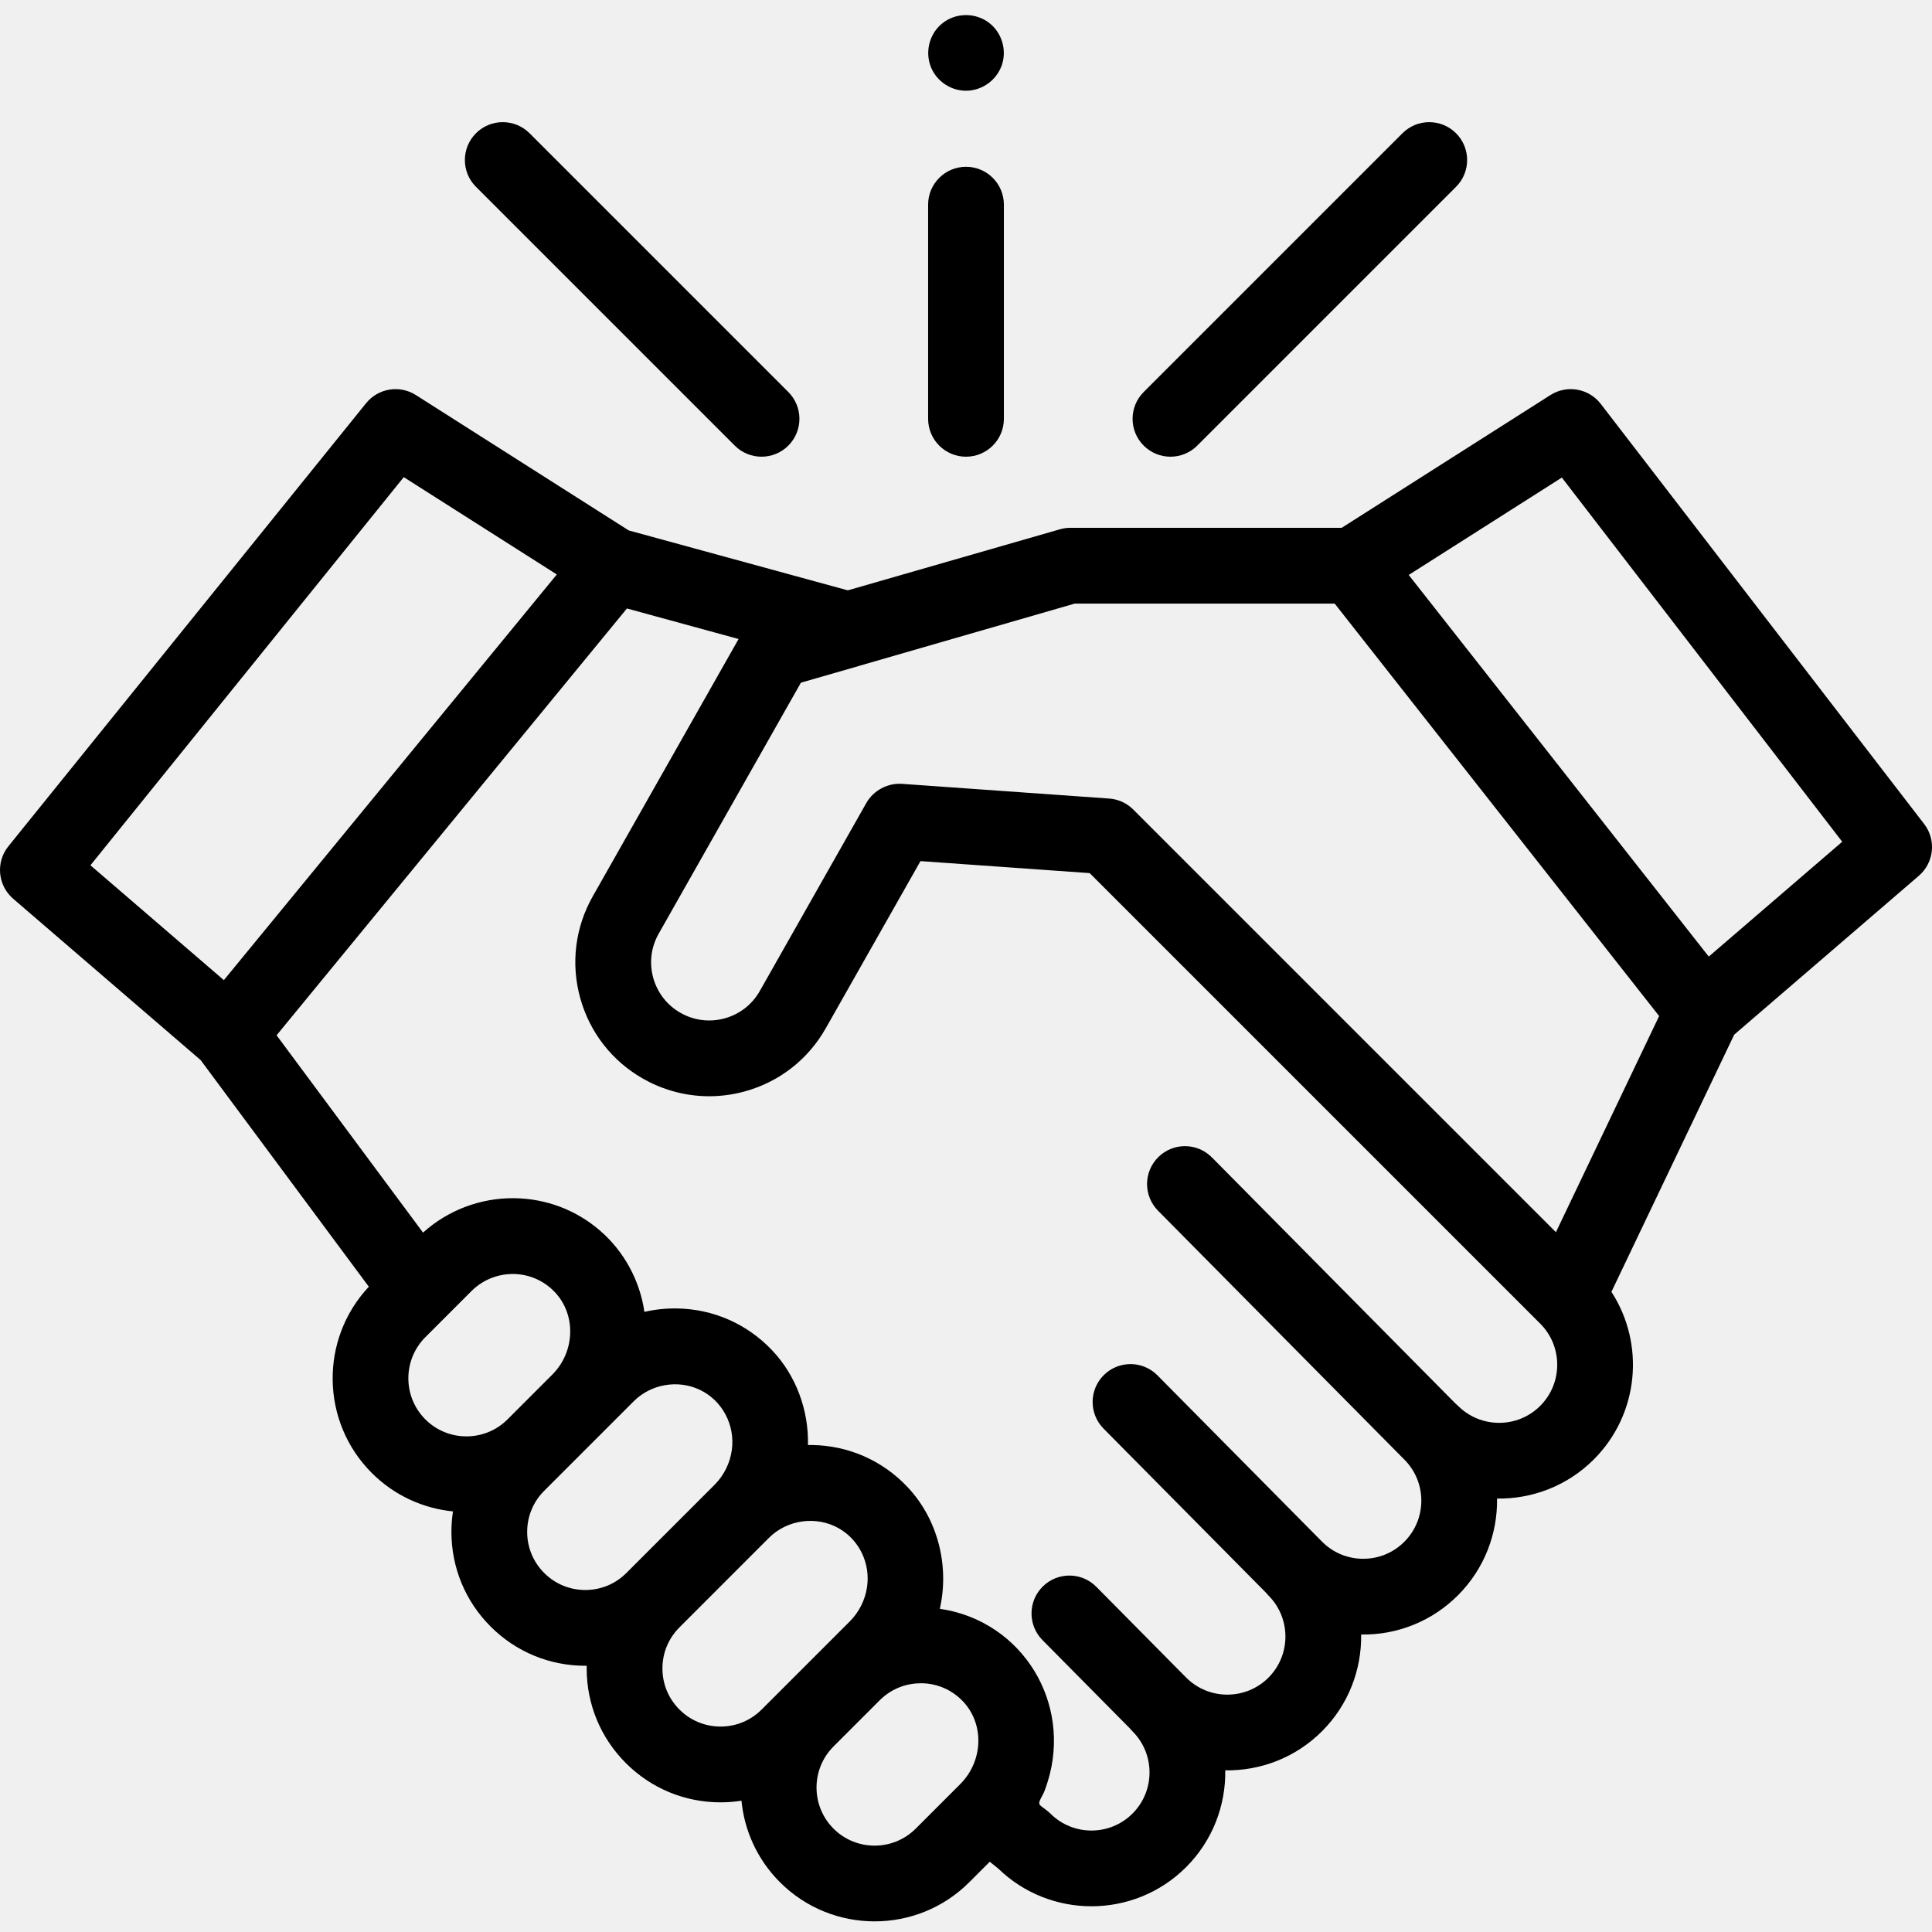
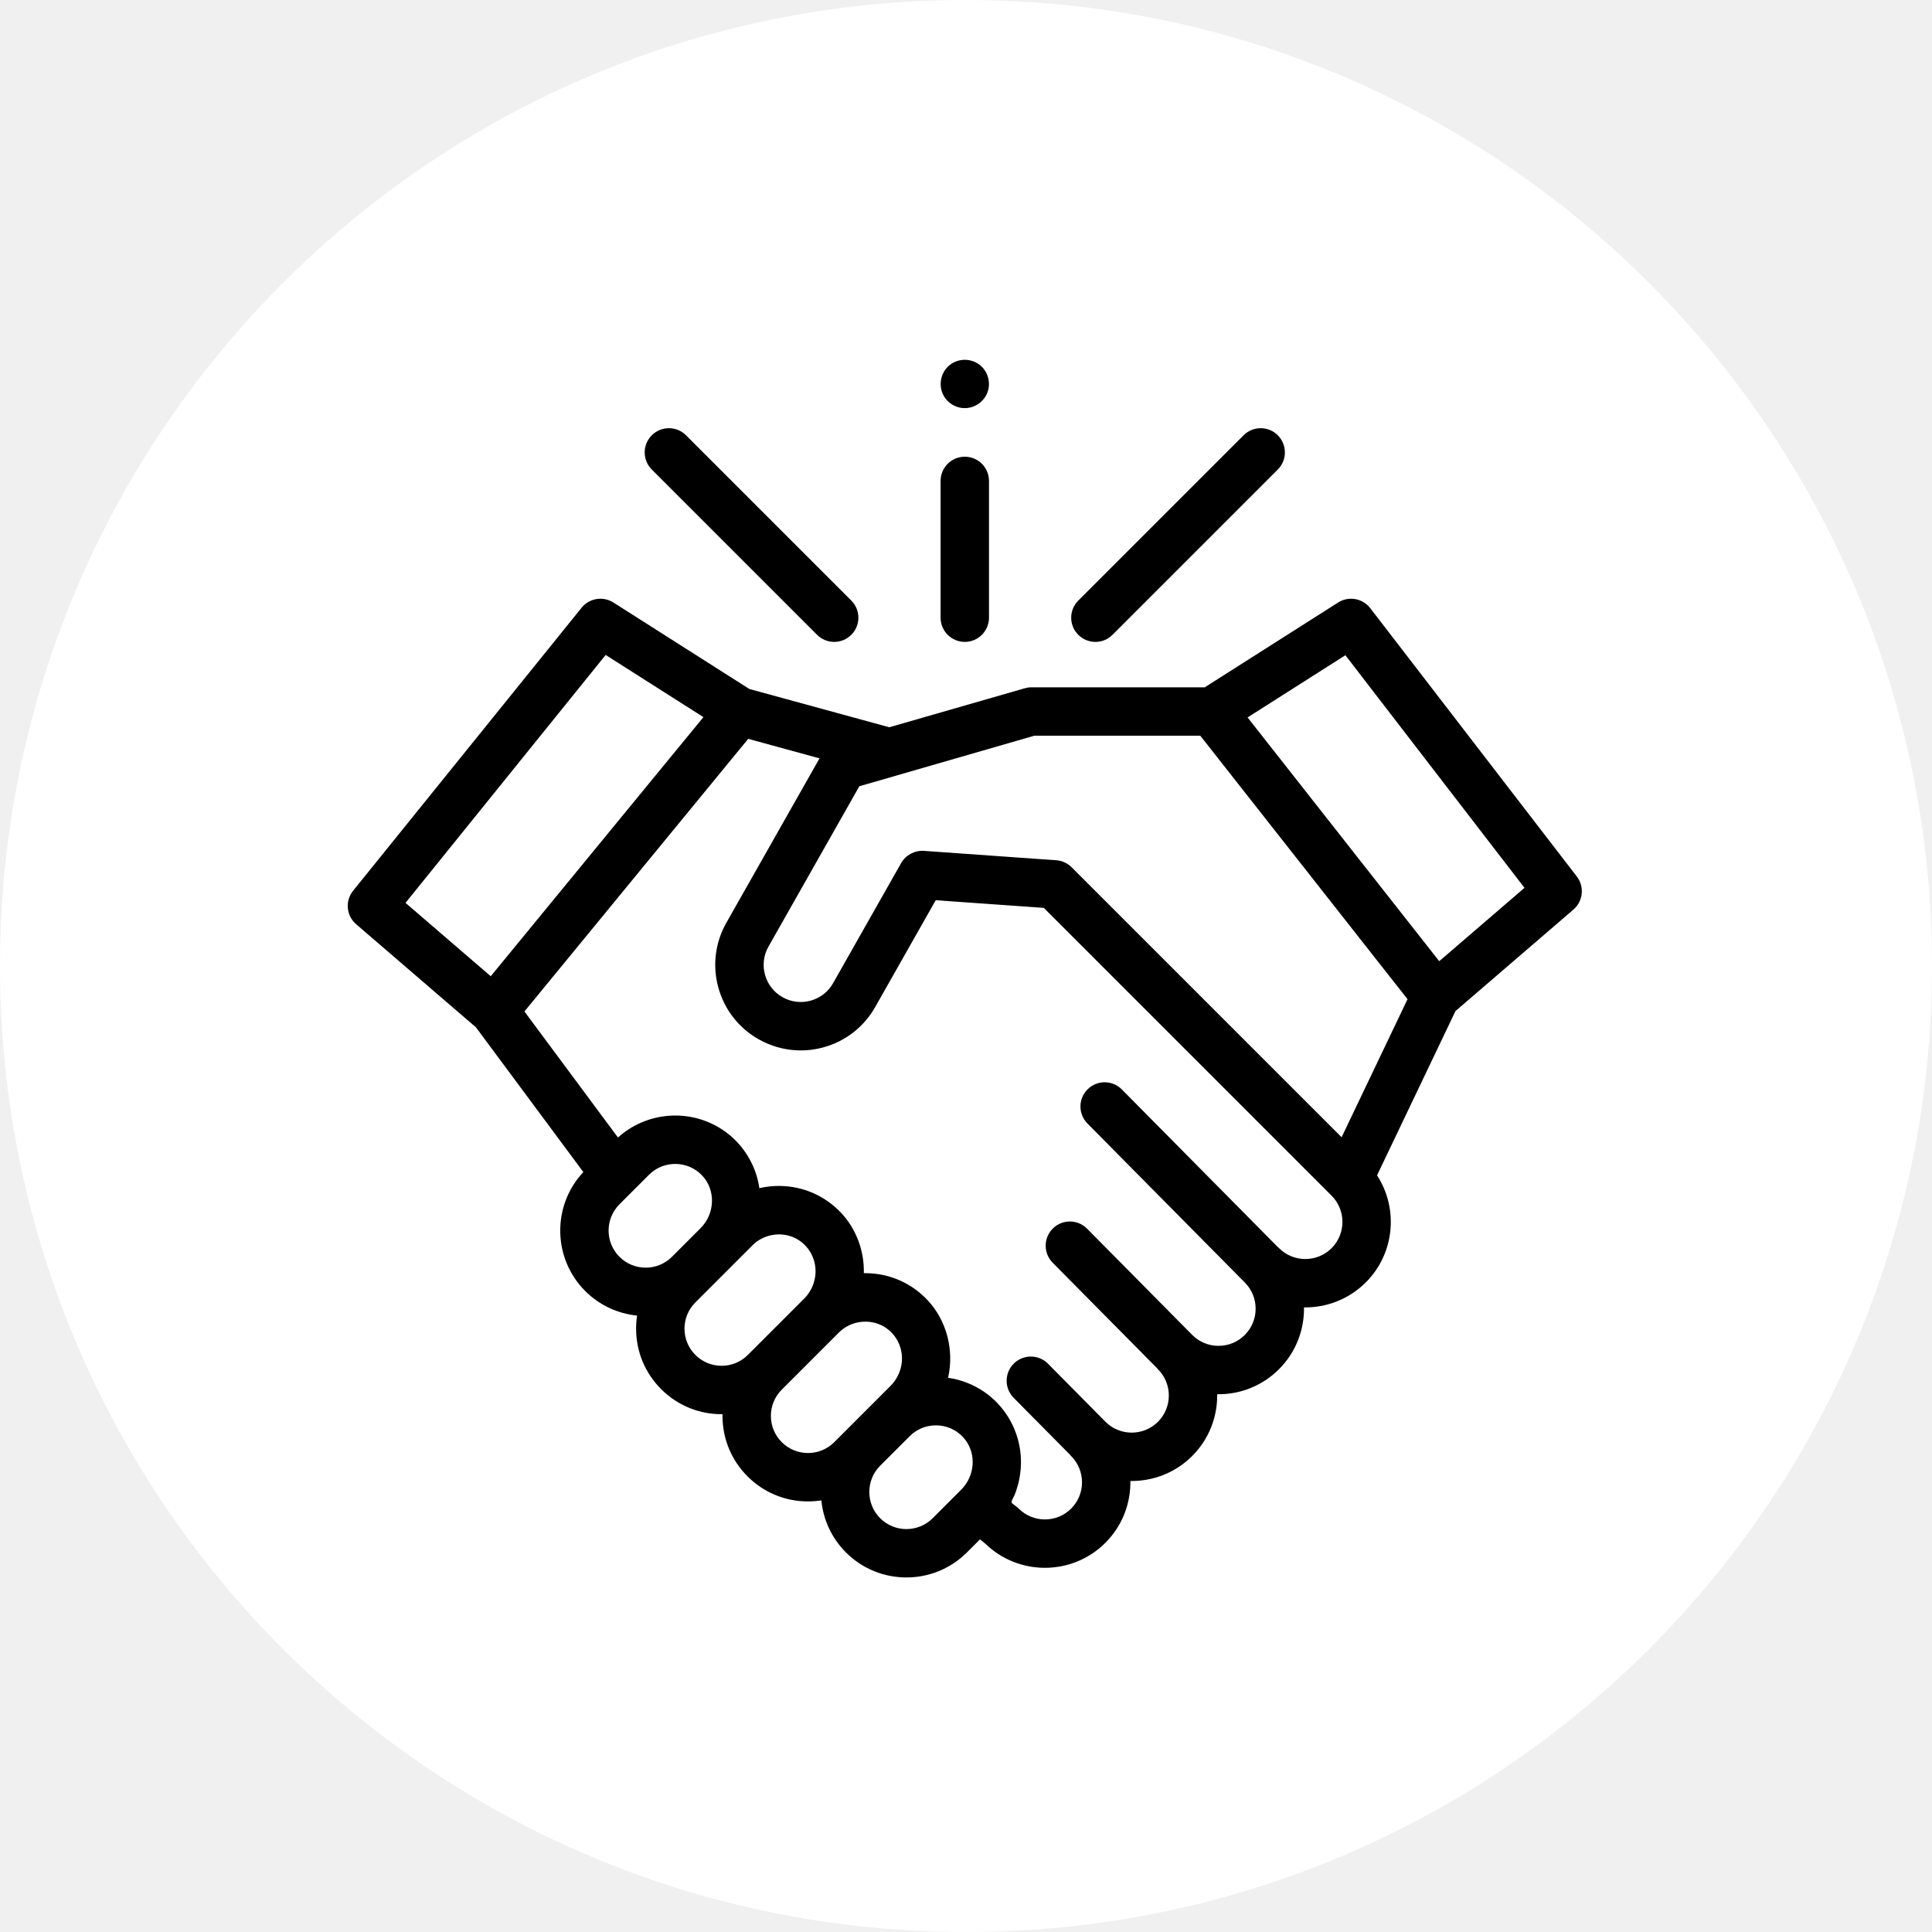
- <svg xmlns="http://www.w3.org/2000/svg" height="511pt" viewBox="0 -3 512 511" width="511pt">
-   <path d="m509.914 214.859-85.695-111.32c-3.172-4.117-8.957-5.133-13.344-2.344l-55.328 35.188h-72.16c-.934 0-1.863.199-2.762.461l-55.949 16.105-58.055-15.879-56.41-35.875c-4.312-2.742-9.992-1.812-13.199 2.164l-94.785 117.406c-3.406 4.219-2.844 10.379 1.266 13.914l49.68 42.754 44.57 60.062c-13.035 13.887-12.781 35.789.781 49.355 6.012 6.008 13.656 9.402 21.52 10.191-.273 1.781-.414 3.59-.414 5.426 0 9.477 3.691 18.387 10.391 25.086 6.703 6.703 15.613 10.395 25.09 10.395.129 0 .254-.008.379-.012-.004.242-.016.48-.016.723 0 9.477 3.691 18.387 10.391 25.09 6.703 6.699 15.613 10.391 25.09 10.391 1.871 0 3.723-.152 5.539-.434.77 7.891 4.172 15.57 10.203 21.602 6.914 6.918 16 10.375 25.086 10.375s18.172-3.457 25.09-10.375l5.426-5.426 2.277 1.836c6.859 6.645 15.766 9.965 24.672 9.965 9.086 0 18.172-3.457 25.086-10.375 7.059-7.059 10.516-16.375 10.371-25.645 9.266.141 18.586-3.312 25.645-10.367 7.051-7.055 10.508-16.363 10.371-25.629 9.652.152 18.809-3.555 25.641-10.387 7.059-7.059 10.516-16.375 10.371-25.645 9.273.141 18.586-3.312 25.645-10.371 12.047-12.047 13.598-30.668 4.664-44.414l32.543-68.156 48.926-42.102c4.043-3.48 4.66-9.512 1.406-13.734zm-402.914-91.91 40.562 25.793-88.238 107.5-35.359-30.434zm5.723 227.922 12.242-12.242c.371-.371.762-.723 1.16-1.051 2.395-1.953 5.293-3.117 8.363-3.395.086-.008.176-.008.262-.012.438-.035.875-.059 1.316-.055 4.195.059 8.094 1.773 10.984 4.824 5.672 5.996 5.367 15.793-.68 21.84l-11.871 11.871c-6.004 6.004-15.773 6.004-21.777 0-6.004-6.008-6.004-15.777 0-21.781zm31.496 62.484c-2.91-2.906-4.512-6.773-4.512-10.887s1.602-7.98 4.512-10.891l23.738-23.738c4.547-4.547 11.695-5.793 17.508-3.023 5.992 2.855 9.363 9.359 8.484 15.902-.469 3.492-2.094 6.781-4.586 9.277l-23.363 23.359c-2.91 2.91-6.777 4.512-10.891 4.512s-7.98-1.602-10.891-4.512zm35.844 36.191c-2.91-2.906-4.512-6.773-4.512-10.887 0-4.113 1.602-7.98 4.512-10.891l23.734-23.738c4.863-4.859 12.664-5.906 18.617-2.441 5.438 3.164 8.285 9.375 7.352 15.562-.512 3.402-2.129 6.602-4.562 9.035l-23.359 23.359c-2.91 2.91-6.777 4.512-10.891 4.512s-7.98-1.602-10.891-4.512zm40.828 31.562c-6.004-6.004-6.004-15.773 0-21.777l12.242-12.242c.371-.371.758-.719 1.156-1.047.012-.008.02-.016.027-.023 1.992-1.617 4.332-2.699 6.828-3.172.059-.008.117-.016.176-.023.43-.078.867-.141 1.305-.18.176-.016.352-.016.531-.027.359-.02.715-.043 1.078-.039 4.191.059 8.094 1.77 10.984 4.824.355.375.688.766.992 1.168 4.617 6.035 3.996 15-1.734 20.734l-11.809 11.809c-6.004 6.004-15.773 6-21.777-.004zm187.285-112.043c-6.004 6.008-15.773 6.004-21.777 0-.219-.219-.449-.422-.684-.613l-64.555-65.234c-3.902-3.941-10.258-3.973-14.199-.07-3.941 3.898-3.973 10.254-.074 14.195l65.254 65.934c.008.008.016.016.023.023 6.004 6.004 6.004 15.777 0 21.781-2.91 2.91-6.777 4.512-10.891 4.512-4.117 0-7.984-1.602-10.891-4.512l-43.652-44.105c-3.898-3.941-10.254-3.973-14.195-.074-3.941 3.902-3.973 10.258-.074 14.199l42.984 43.43c.219.273.453.535.703.785 6.004 6.004 6.004 15.777 0 21.781-6.008 6.004-15.781 6-21.785-.004l-23.824-24.074c-3.902-3.941-10.258-3.977-14.199-.074-3.941 3.898-3.973 10.254-.074 14.195l23.16 23.398c.219.273.453.539.707.789 6.004 6.004 6.004 15.777 0 21.781-6.004 6.008-15.773 6.004-21.777 0-.691-.691-1.504-1.223-2.277-1.816-.656-.5-.828-.848-.5-1.645.332-.809.828-1.539 1.16-2.352.367-.906.664-1.84.953-2.777 1.539-4.961 1.992-10.297 1.301-15.445-1.328-9.879-6.762-18.793-14.996-24.434-4.449-3.043-9.598-5.039-14.934-5.789 2.586-11.406-.52-23.773-8.598-32.309-6.648-7.023-15.629-10.965-25.289-11.098-.352-.004-.703-.004-1.059 0 .215-9.219-3.137-18.379-9.492-25.094-6.652-7.023-15.633-10.965-25.289-11.098-2.871-.039-5.77.266-8.566.91-1.195-8.316-5.387-16.012-11.734-21.516-6.309-5.461-14.242-8.492-22.691-8.609-8.895-.129-17.633 3.152-24.238 9.117l-38.809-52.293 92.844-113.109 29.59 8.094-38.645 68.191c-4.672 8.246-5.852 17.816-3.324 26.949 2.527 9.137 8.457 16.738 16.703 21.41.516.293 1.035.57 1.562.836.039.02.078.039.121.059 1.387.691 2.812 1.285 4.258 1.785 6.73 2.332 14 2.586 21.012.648 9.133-2.527 16.734-8.461 21.406-16.703l25.113-44.316 44.84 3.18 119.402 119.398c6 6.008 6 15.777-.004 21.781zm4.16-46.02-112.012-112.008c-.211-.215-.434-.418-.664-.609-1.613-1.344-3.613-2.156-5.723-2.305l-54.902-3.895c-3.797-.262-7.57 1.758-9.445 5.066l-28.234 49.828c-2.027 3.578-5.328 6.152-9.293 7.25-3.961 1.098-8.117.582-11.699-1.445-3.578-2.027-6.152-5.328-7.25-9.293-1.098-3.965-.586-8.121 1.445-11.699l37.691-66.52 15.273-4.395c.102-.031.199-.07.301-.102l57.004-16.461h68.875l85.984 109.305zm40.504-73.039-79.516-101.137 40.582-25.809 74.301 96.512zm0 0" />
-   <path d="m310.184 117.531c2.57 0 5.141-.98 7.102-2.941l68.578-68.578c3.922-3.922 3.922-10.277 0-14.199s-10.277-3.922-14.199 0l-68.578 68.578c-3.922 3.922-3.922 10.277 0 14.199 1.961 1.961 4.531 2.941 7.098 2.941zm0 0" />
-   <path d="m194.715 114.59c1.961 1.961 4.531 2.941 7.102 2.941 2.566 0 5.137-.98 7.098-2.941 3.922-3.922 3.922-10.277 0-14.199l-68.578-68.578c-3.922-3.922-10.277-3.922-14.199 0s-3.922 10.277 0 14.199zm0 0" />
-   <path d="m256 117.531c5.543 0 10.039-4.496 10.039-10.039v-56.754c0-5.543-4.496-10.039-10.039-10.039s-10.039 4.496-10.039 10.039v56.754c0 5.543 4.496 10.039 10.039 10.039zm0 0" />
-   <path d="m246.734 14.352c1.594 3.863 5.566 6.398 9.758 6.18 4.141-.215 7.777-3.012 9.059-6.953 1.285-3.973-.113-8.5-3.441-11.031-3.395-2.586-8.129-2.73-11.68-.383-3.961 2.617-5.496 7.828-3.695 12.188zm0 0" />
+ <svg xmlns="http://www.w3.org/2000/svg" width="112" height="112" viewBox="0 0 800 800" fill="none">
+   <circle cx="400" cy="400" r="400" fill="white" />
+   <g clip-path="url(#clip0)">
+     <path d="M652.918 362.933L567.39 251.83C564.225 247.721 558.451 246.707 554.073 249.491L498.852 284.61H426.833C425.901 284.61 424.974 284.808 424.077 285.07L368.237 301.144L310.296 285.296L253.996 249.491C249.692 246.754 244.023 247.682 240.822 251.651L146.222 368.828C142.823 373.038 143.384 379.186 147.485 382.714L197.068 425.385L241.551 485.33C228.542 499.19 228.795 521.049 242.331 534.589C248.331 540.585 255.961 543.973 263.808 544.761C263.536 546.538 263.395 548.343 263.395 550.176C263.395 559.634 267.079 568.527 273.766 575.213C280.456 581.903 289.348 585.587 298.806 585.587C298.935 585.587 299.06 585.579 299.185 585.575C299.181 585.817 299.169 586.055 299.169 586.297C299.169 595.755 302.853 604.647 309.539 611.337C316.229 618.024 325.122 621.708 334.58 621.708C336.448 621.708 338.296 621.556 340.108 621.275C340.876 629.15 344.272 636.815 350.292 642.834C357.192 649.739 366.26 653.189 375.329 653.189C384.397 653.189 393.465 649.739 400.369 642.834L405.785 637.419L408.057 639.252C414.903 645.883 423.792 649.197 432.681 649.197C441.749 649.197 450.818 645.747 457.718 638.842C464.763 631.797 468.213 622.499 468.069 613.248C477.316 613.388 486.619 609.942 493.663 602.901C500.7 595.86 504.151 586.569 504.014 577.322C513.648 577.474 522.786 573.774 529.605 566.956C536.65 559.911 540.1 550.612 539.956 541.361C549.211 541.501 558.505 538.055 565.55 531.01C577.573 518.987 579.121 500.402 570.205 486.683L602.684 418.66L651.515 376.64C655.55 373.167 656.166 367.147 652.918 362.933V362.933ZM250.791 271.202L291.274 296.945L203.208 404.235L167.918 373.861L250.791 271.202ZM256.502 498.679L268.721 486.461C269.091 486.09 269.481 485.739 269.879 485.412C272.269 483.463 275.161 482.301 278.226 482.024C278.311 482.016 278.401 482.016 278.487 482.012C278.923 481.977 279.36 481.954 279.801 481.958C283.988 482.016 287.879 483.728 290.764 486.773C296.424 492.757 296.12 502.535 290.085 508.57L278.237 520.418C272.245 526.41 262.495 526.41 256.502 520.418C250.51 514.422 250.51 504.671 256.502 498.679ZM287.937 561.041C285.033 558.141 283.434 554.281 283.434 550.176C283.434 546.071 285.033 542.211 287.937 539.306L311.629 515.615C316.167 511.077 323.301 509.833 329.103 512.597C335.083 515.447 338.448 521.938 337.57 528.468C337.103 531.954 335.481 535.236 332.993 537.728L309.676 561.041C306.771 563.946 302.912 565.544 298.806 565.544C294.701 565.544 290.842 563.946 287.937 561.041ZM323.711 597.162C320.806 594.261 319.208 590.402 319.208 586.297C319.208 582.191 320.806 578.332 323.711 575.427L347.399 551.735C352.253 546.885 360.038 545.841 365.98 549.299C371.407 552.457 374.249 558.655 373.317 564.831C372.806 568.226 371.192 571.419 368.763 573.848L345.45 597.162C342.545 600.066 338.685 601.665 334.58 601.665C330.475 601.665 326.615 600.066 323.711 597.162ZM364.459 628.663C358.467 622.671 358.467 612.92 364.459 606.928L376.677 594.71C377.048 594.339 377.434 593.992 377.831 593.665C377.843 593.657 377.851 593.649 377.859 593.642C379.847 592.028 382.182 590.948 384.674 590.476C384.732 590.468 384.791 590.46 384.849 590.452C385.278 590.375 385.714 590.312 386.151 590.273C386.327 590.258 386.502 590.258 386.681 590.246C387.04 590.226 387.395 590.203 387.757 590.207C391.941 590.265 395.835 591.973 398.72 595.022C399.075 595.396 399.406 595.786 399.711 596.187C404.319 602.211 403.699 611.158 397.98 616.881L386.194 628.667C380.202 634.659 370.451 634.655 364.459 628.663V628.663ZM551.379 516.839C545.386 522.835 535.636 522.831 529.644 516.839C529.425 516.62 529.195 516.418 528.962 516.227L464.533 451.12C460.638 447.186 454.295 447.155 450.361 451.049C446.428 454.94 446.397 461.283 450.287 465.217L515.414 531.022C515.422 531.03 515.429 531.038 515.437 531.045C521.429 537.037 521.429 546.792 515.437 552.784C512.533 555.688 508.673 557.287 504.568 557.287C500.459 557.287 496.599 555.688 493.699 552.784L450.131 508.765C446.241 504.831 439.898 504.8 435.964 508.691C432.03 512.585 431.999 518.928 435.89 522.862L478.79 566.207C479.008 566.48 479.242 566.741 479.492 566.991C485.484 572.983 485.484 582.737 479.492 588.729C473.496 594.721 463.741 594.718 457.749 588.725L433.972 564.698C430.077 560.764 423.734 560.729 419.8 564.624C415.866 568.515 415.835 574.858 419.726 578.792L442.841 602.144C443.059 602.417 443.293 602.682 443.547 602.932C449.539 608.924 449.539 618.679 443.547 624.671C437.554 630.667 427.804 630.663 421.812 624.671C421.122 623.981 420.311 623.45 419.539 622.858C418.884 622.359 418.712 622.012 419.04 621.217C419.371 620.409 419.866 619.68 420.198 618.87C420.564 617.965 420.861 617.033 421.149 616.098C422.685 611.146 423.137 605.821 422.447 600.682C421.122 590.823 415.699 581.926 407.48 576.297C403.04 573.26 397.902 571.267 392.576 570.519C395.157 559.135 392.058 546.792 383.995 538.273C377.36 531.264 368.397 527.33 358.756 527.197C358.405 527.193 358.054 527.193 357.699 527.197C357.913 517.997 354.568 508.854 348.225 502.153C341.586 495.143 332.623 491.209 322.986 491.077C320.12 491.038 317.227 491.342 314.436 491.985C313.243 483.685 309.06 476.005 302.725 470.511C296.428 465.061 288.51 462.036 280.077 461.919C271.2 461.79 262.479 465.065 255.887 471.018L217.154 418.827L309.816 305.939L339.348 314.017L300.779 382.075C296.116 390.305 294.939 399.857 297.461 408.972C299.984 418.091 305.902 425.677 314.132 430.34C314.647 430.632 315.165 430.909 315.691 431.174C315.73 431.194 315.769 431.213 315.812 431.233C317.196 431.923 318.619 432.515 320.062 433.014C326.779 435.342 334.034 435.595 341.032 433.662C350.147 431.139 357.734 425.217 362.397 416.991L387.461 372.761L432.213 375.935L551.383 495.1C557.371 501.096 557.371 510.847 551.379 516.839V516.839ZM555.531 470.909L443.738 359.12C443.527 358.906 443.305 358.703 443.075 358.512C441.465 357.171 439.469 356.36 437.363 356.212L382.568 352.325C378.779 352.063 375.013 354.079 373.141 357.381L344.962 407.112C342.939 410.683 339.644 413.252 335.687 414.348C331.734 415.443 327.586 414.929 324.011 412.905C320.44 410.882 317.871 407.588 316.775 403.631C315.68 399.673 316.19 395.525 318.218 391.954L355.835 325.565L371.079 321.179C371.18 321.147 371.278 321.108 371.379 321.077L428.272 304.648H497.012L582.829 413.74L555.531 470.909ZM595.955 398.013L516.595 297.073L557.098 271.315L631.254 367.638L595.955 398.013Z" fill="black" />
+     <path d="M453.578 265.795C456.143 265.795 458.708 264.816 460.665 262.859L529.11 194.415C533.024 190.501 533.024 184.158 529.11 180.244C525.195 176.329 518.852 176.329 514.938 180.244L446.494 248.688C442.58 252.602 442.58 258.945 446.494 262.859C448.451 264.816 451.016 265.795 453.578 265.795Z" fill="black" />
+     <path d="M338.335 262.859C340.292 264.816 342.857 265.795 345.422 265.795C347.984 265.795 350.549 264.816 352.506 262.859C356.42 258.945 356.42 252.602 352.506 248.688L284.062 180.244C280.148 176.329 273.805 176.329 269.89 180.244C265.976 184.158 265.976 190.501 269.89 194.415L338.335 262.859Z" fill="black" />
+     <path d="M399.5 265.795C405.032 265.795 409.52 261.307 409.52 255.775V199.132C409.52 193.6 405.032 189.113 399.5 189.113C393.968 189.113 389.481 193.6 389.481 199.132V255.775C389.481 261.307 393.968 265.795 399.5 265.795Z" fill="black" />
+     <path d="M390.252 162.817C391.843 166.672 395.808 169.203 399.991 168.984C404.124 168.77 407.753 165.978 409.032 162.045C410.315 158.08 408.919 153.561 405.597 151.035C402.21 148.454 397.484 148.31 393.941 150.653C389.987 153.265 388.455 158.466 390.252 162.817Z" fill="black" />
+   </g>
+   <defs>
+     <clipPath id="clip0">
+       <rect width="511" height="511" fill="white" transform="translate(144 145)" />
+     </clipPath>
+   </defs>
</svg>
